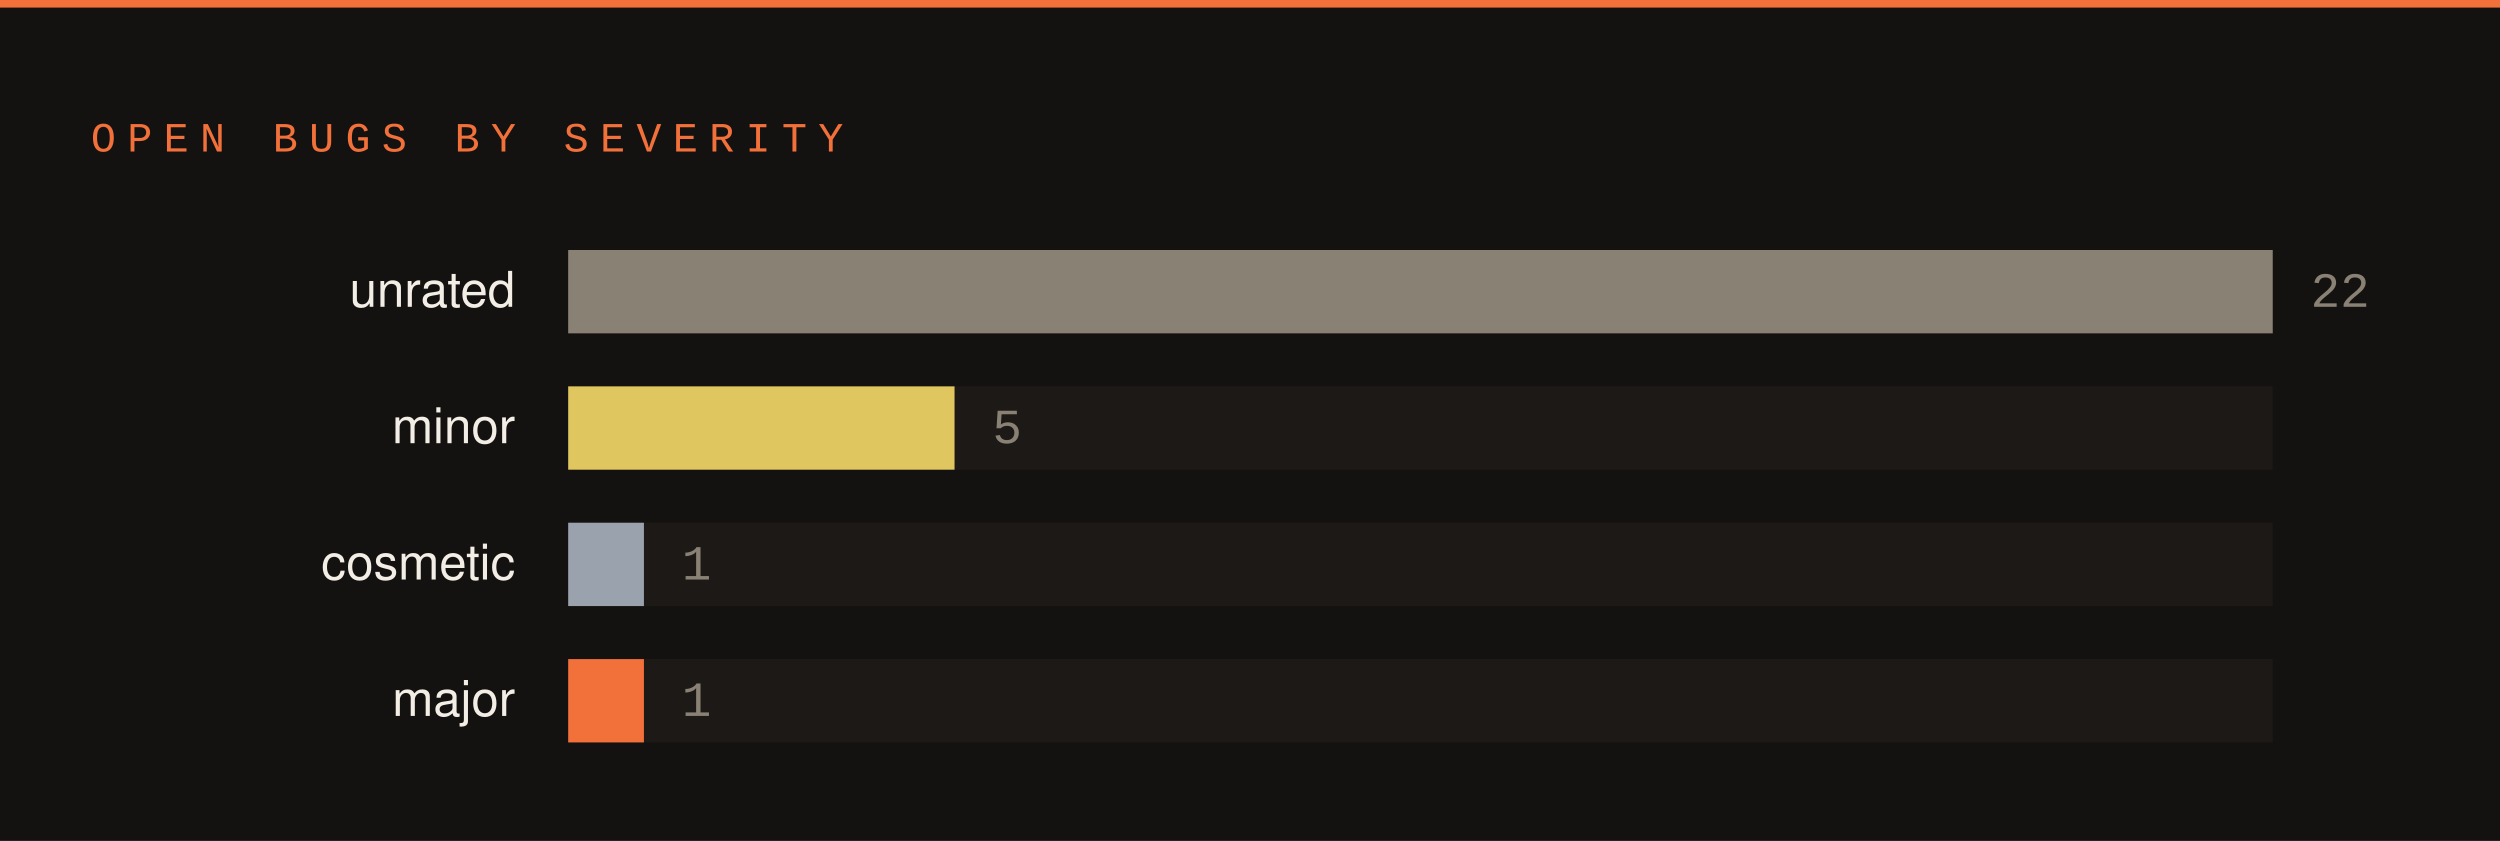
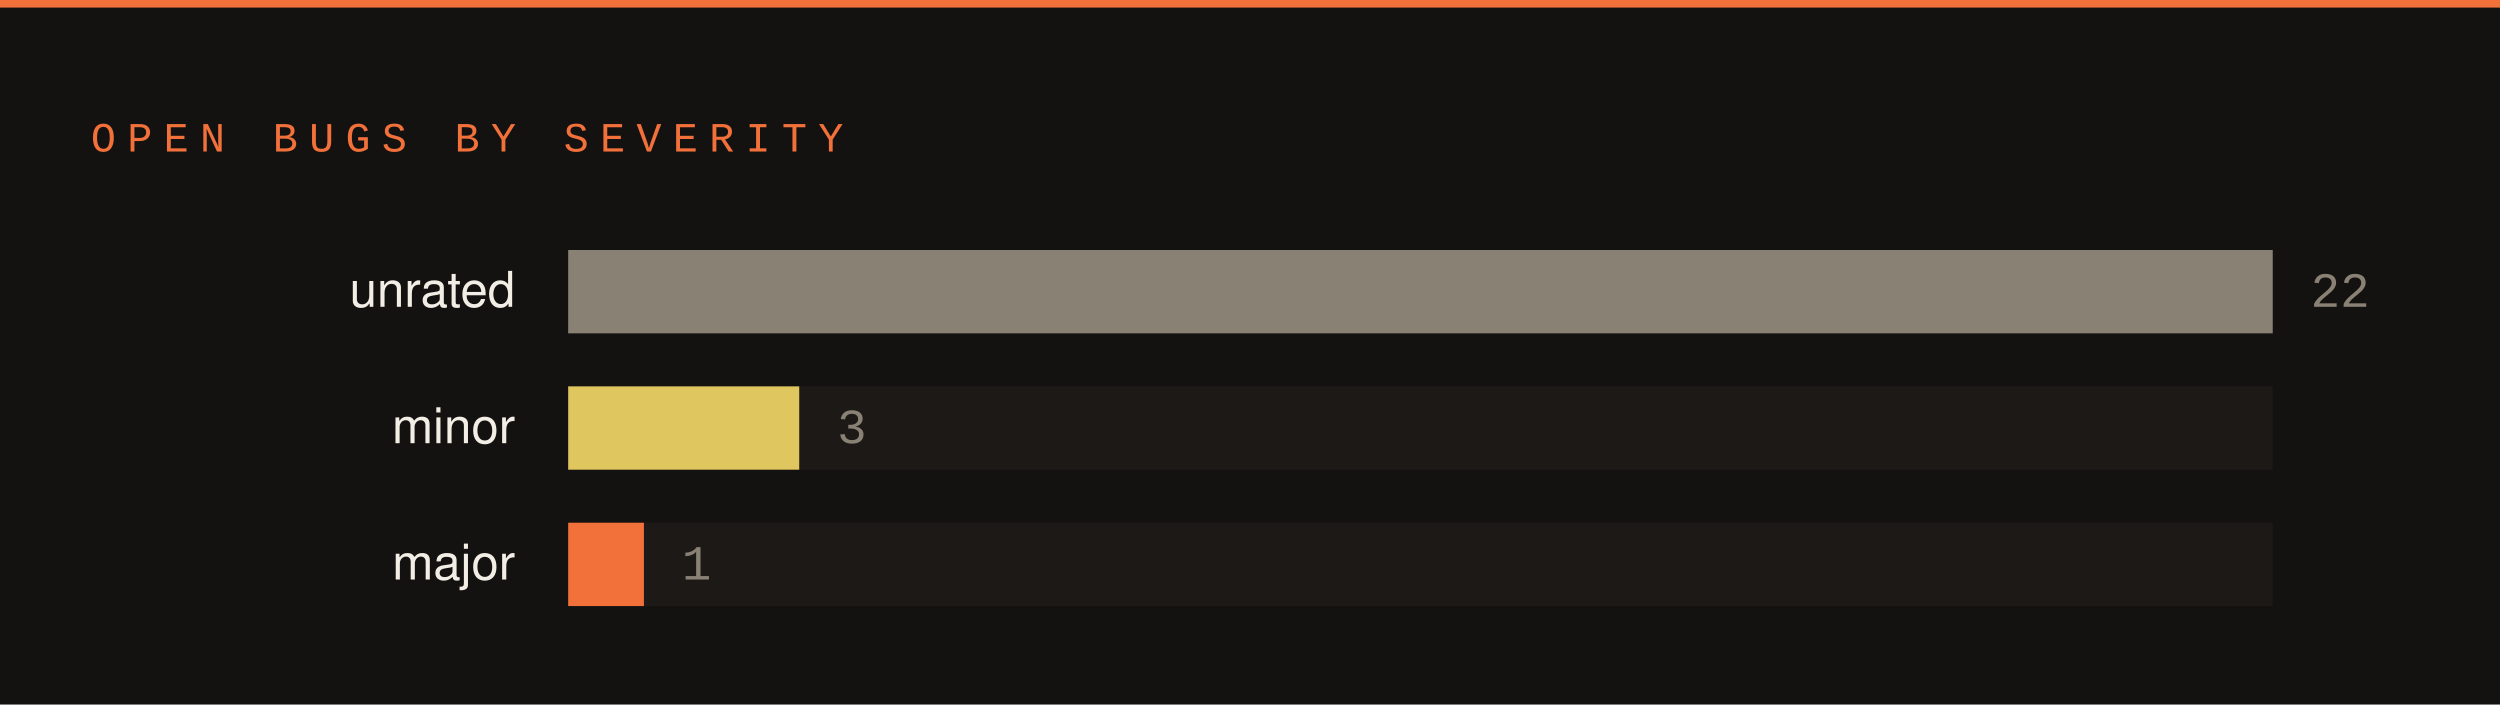
- <svg xmlns="http://www.w3.org/2000/svg" width="660" height="222" viewBox="0 0 660 222">
-   <rect width="660" height="222" fill="#141210" />
+ <svg xmlns="http://www.w3.org/2000/svg" width="660" height="186" viewBox="0 0 660 186">
+   <rect width="660" height="186" fill="#141210" />
  <rect x="0" y="0" width="660" height="2" fill="#f2703a" />
  <text x="24" y="40" font-family="SFMono-Regular,Consolas,Liberation Mono,monospace" font-size="11" letter-spacing="3" fill="#f2703a">OPEN BUGS BY SEVERITY</text>
  <text x="136" y="81" font-family="-apple-system,Segoe UI,Helvetica,Arial,sans-serif" font-size="13" fill="#f2ede5" text-anchor="end">unrated</text>
  <rect x="150" y="66" width="450" height="22" fill="#1c1917" />
  <rect x="150" y="66" width="450" height="22" fill="#8a8175" />
  <text x="610" y="81" font-family="SFMono-Regular,Consolas,Liberation Mono,monospace" font-size="13" fill="#8a8175">22</text>
  <text x="136" y="117" font-family="-apple-system,Segoe UI,Helvetica,Arial,sans-serif" font-size="13" fill="#f2ede5" text-anchor="end">minor</text>
  <rect x="150" y="102" width="450" height="22" fill="#1c1917" />
-   <rect x="150" y="102" width="102" height="22" fill="#e0c65e" />
-   <text x="262" y="117" font-family="SFMono-Regular,Consolas,Liberation Mono,monospace" font-size="13" fill="#8a8175">5</text>
-   <text x="136" y="153" font-family="-apple-system,Segoe UI,Helvetica,Arial,sans-serif" font-size="13" fill="#f2ede5" text-anchor="end">cosmetic</text>
+   <rect x="150" y="102" width="61" height="22" fill="#e0c65e" />
+   <text x="221" y="117" font-family="SFMono-Regular,Consolas,Liberation Mono,monospace" font-size="13" fill="#8a8175">3</text>
+   <text x="136" y="153" font-family="-apple-system,Segoe UI,Helvetica,Arial,sans-serif" font-size="13" fill="#f2ede5" text-anchor="end">major</text>
  <rect x="150" y="138" width="450" height="22" fill="#1c1917" />
-   <rect x="150" y="138" width="20" height="22" fill="#9aa2ad" />
+   <rect x="150" y="138" width="20" height="22" fill="#f2703a" />
  <text x="180" y="153" font-family="SFMono-Regular,Consolas,Liberation Mono,monospace" font-size="13" fill="#8a8175">1</text>
-   <text x="136" y="189" font-family="-apple-system,Segoe UI,Helvetica,Arial,sans-serif" font-size="13" fill="#f2ede5" text-anchor="end">major</text>
-   <rect x="150" y="174" width="450" height="22" fill="#1c1917" />
-   <rect x="150" y="174" width="20" height="22" fill="#f2703a" />
-   <text x="180" y="189" font-family="SFMono-Regular,Consolas,Liberation Mono,monospace" font-size="13" fill="#8a8175">1</text>
</svg>
